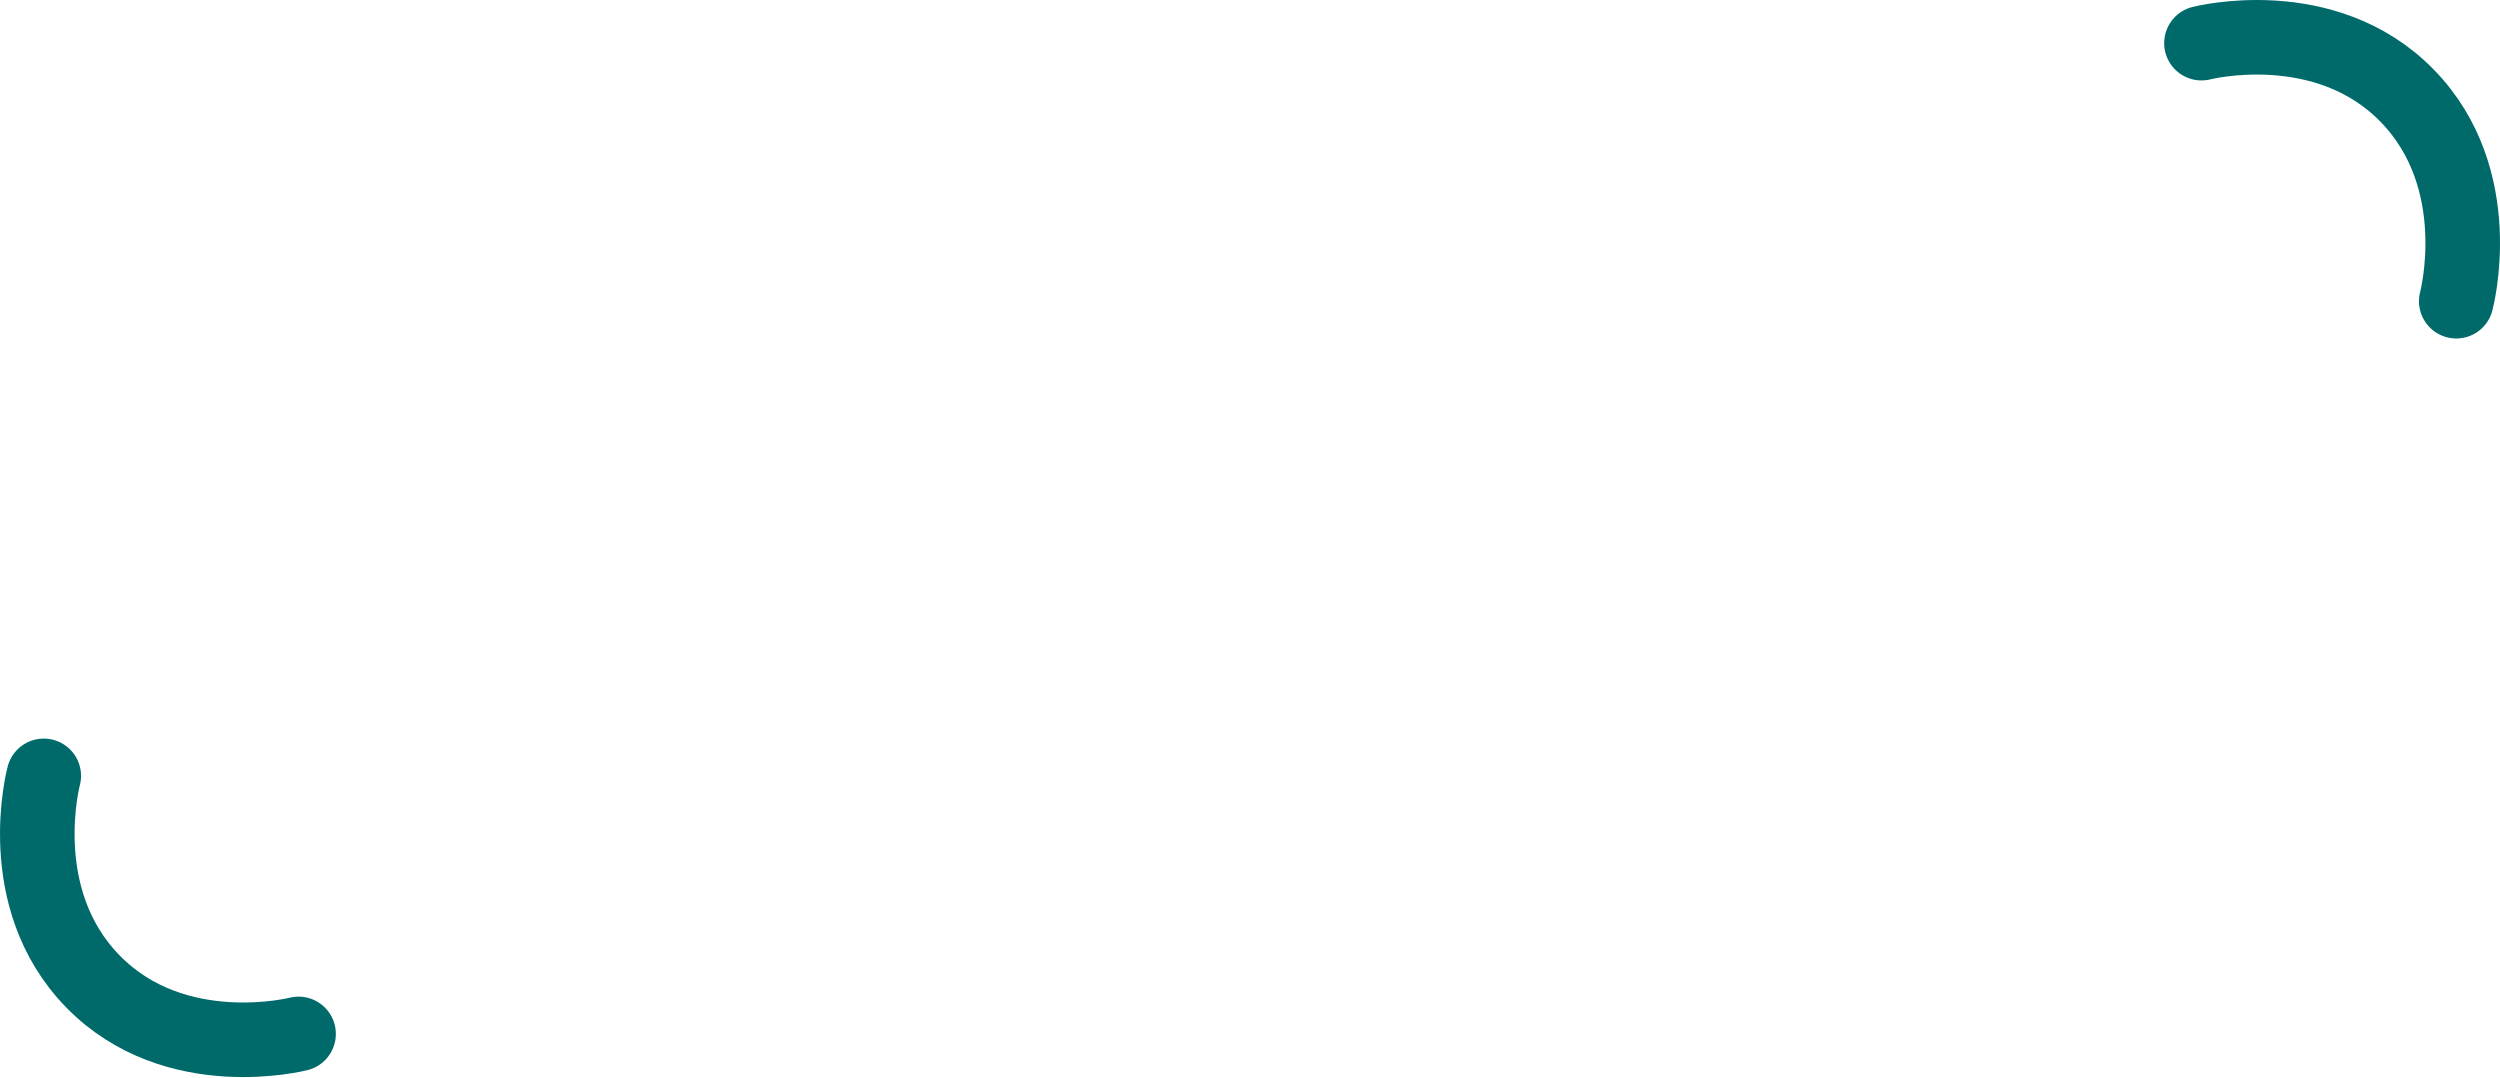
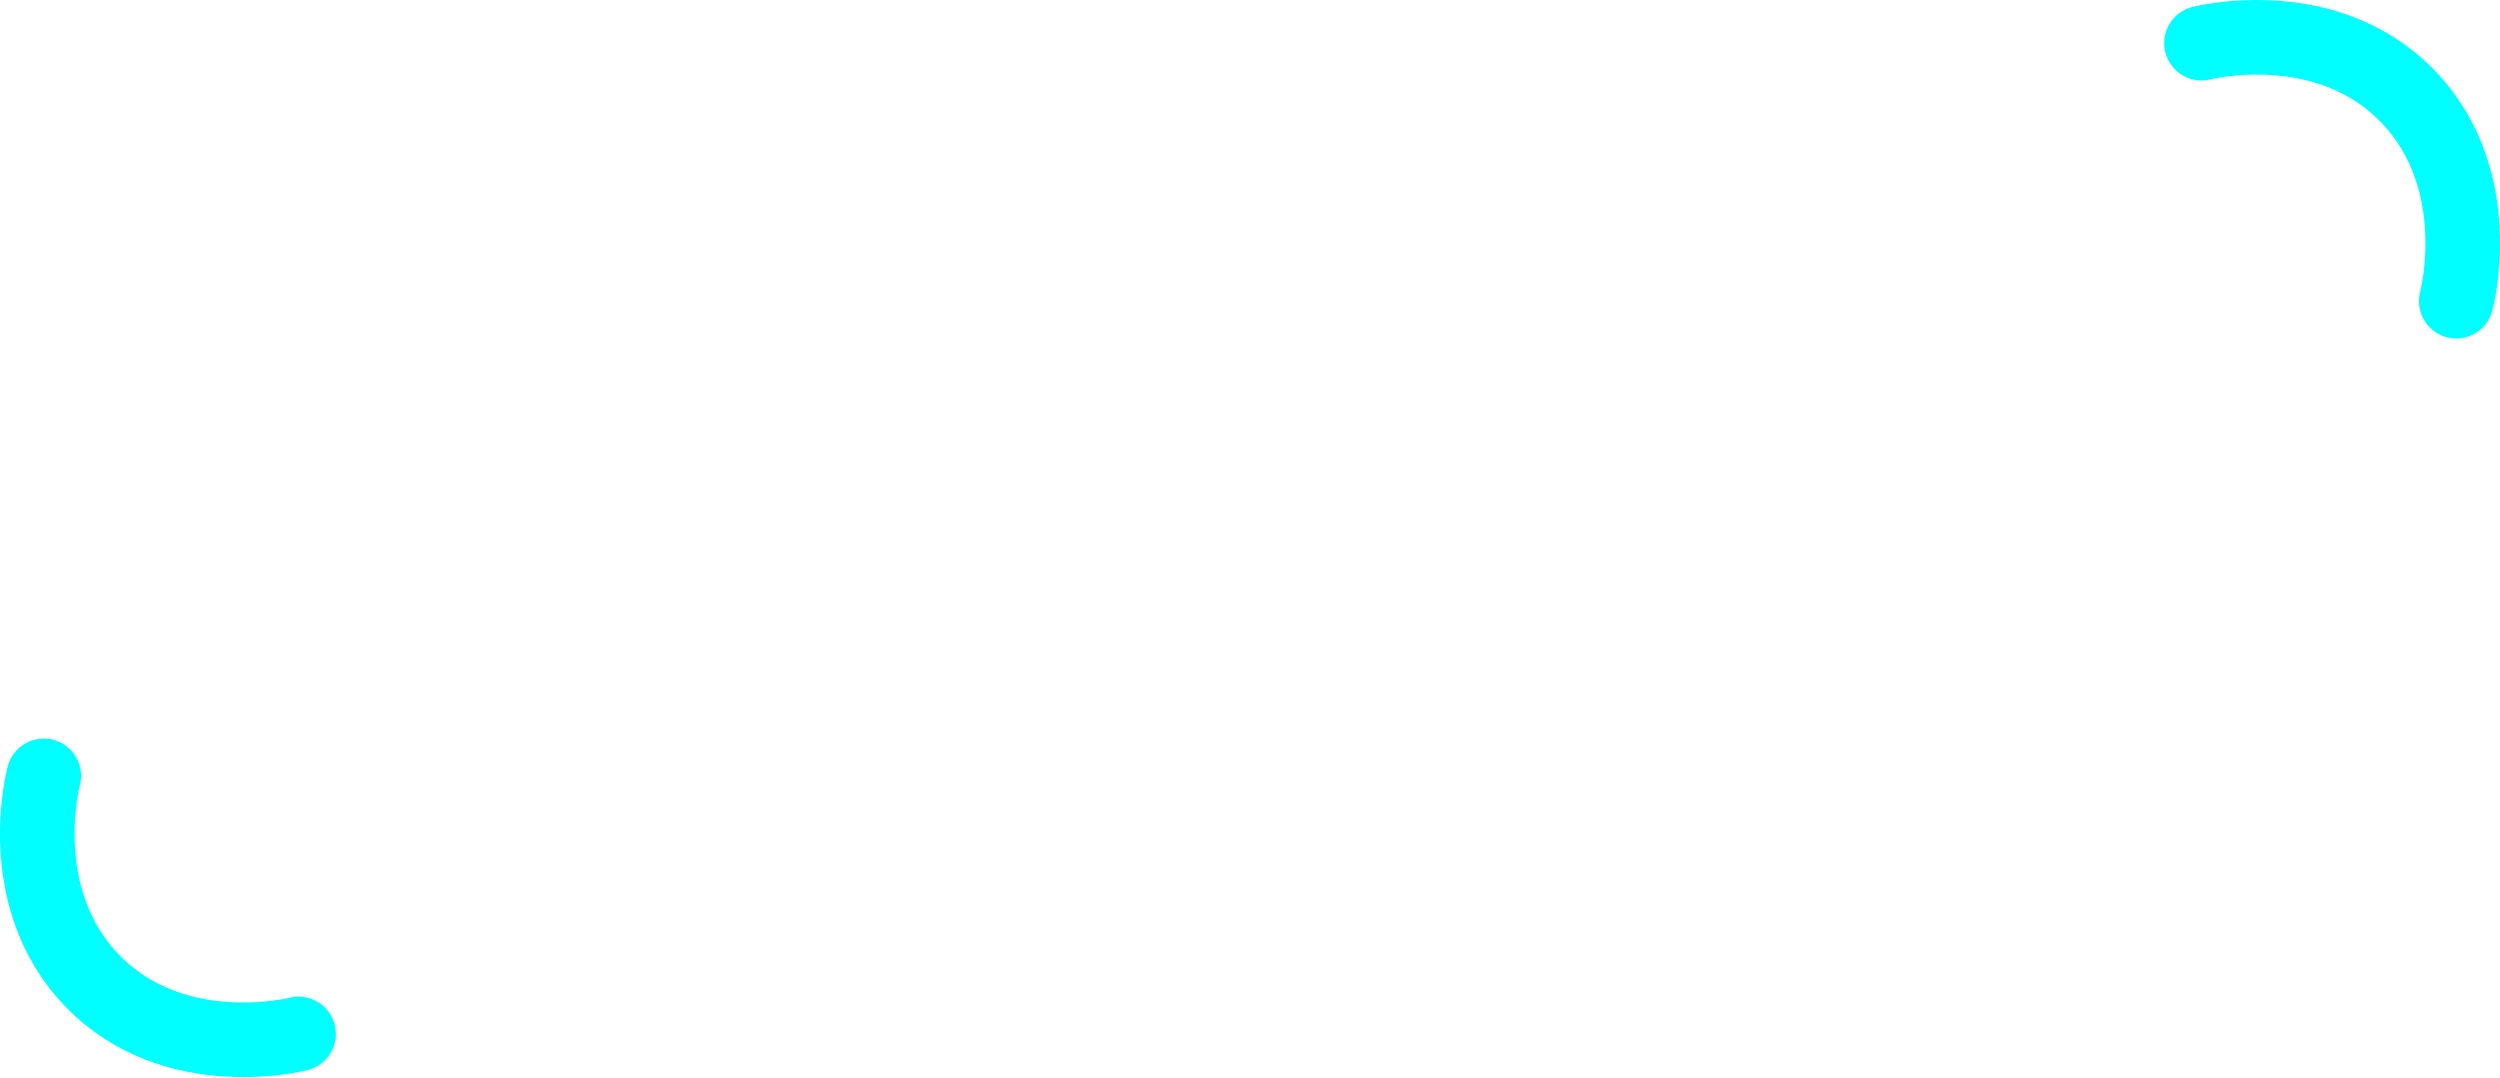
<svg xmlns="http://www.w3.org/2000/svg" version="1.1" width="67.052" height="28.887" viewBox="0,0,67.052,28.887">
  <g transform="translate(-206.4522,-165.5105)">
    <g data-paper-data="{&quot;isPaintingLayer&quot;:true}" fill="none" fill-rule="nonzero" stroke="#006a6a" stroke-width="2" stroke-linecap="round" stroke-linejoin="miter" stroke-miterlimit="10" stroke-dasharray="" stroke-dashoffset="0" style="mix-blend-mode: normal">
-       <path d="M265.497,166.668c0,0 3.307,-0.851 5.513,1.405c2.2,2.249 1.321,5.516 1.321,5.516" />
-       <path d="M214.46,193.241c0,0 -3.307,0.851 -5.513,-1.405c-2.2,-2.249 -1.321,-5.516 -1.321,-5.516" />
+       <path d="M265.497,166.668c0,0 3.307,-0.851 5.513,1.405c2.2,2.249 1.321,5.516 1.321,5.516" style="stroke: rgb(0, 255, 255);" />
+       <path d="M214.46,193.241c0,0 -3.307,0.851 -5.513,-1.405c-2.2,-2.249 -1.321,-5.516 -1.321,-5.516" style="stroke: rgb(0, 255, 255);" />
    </g>
  </g>
</svg>
